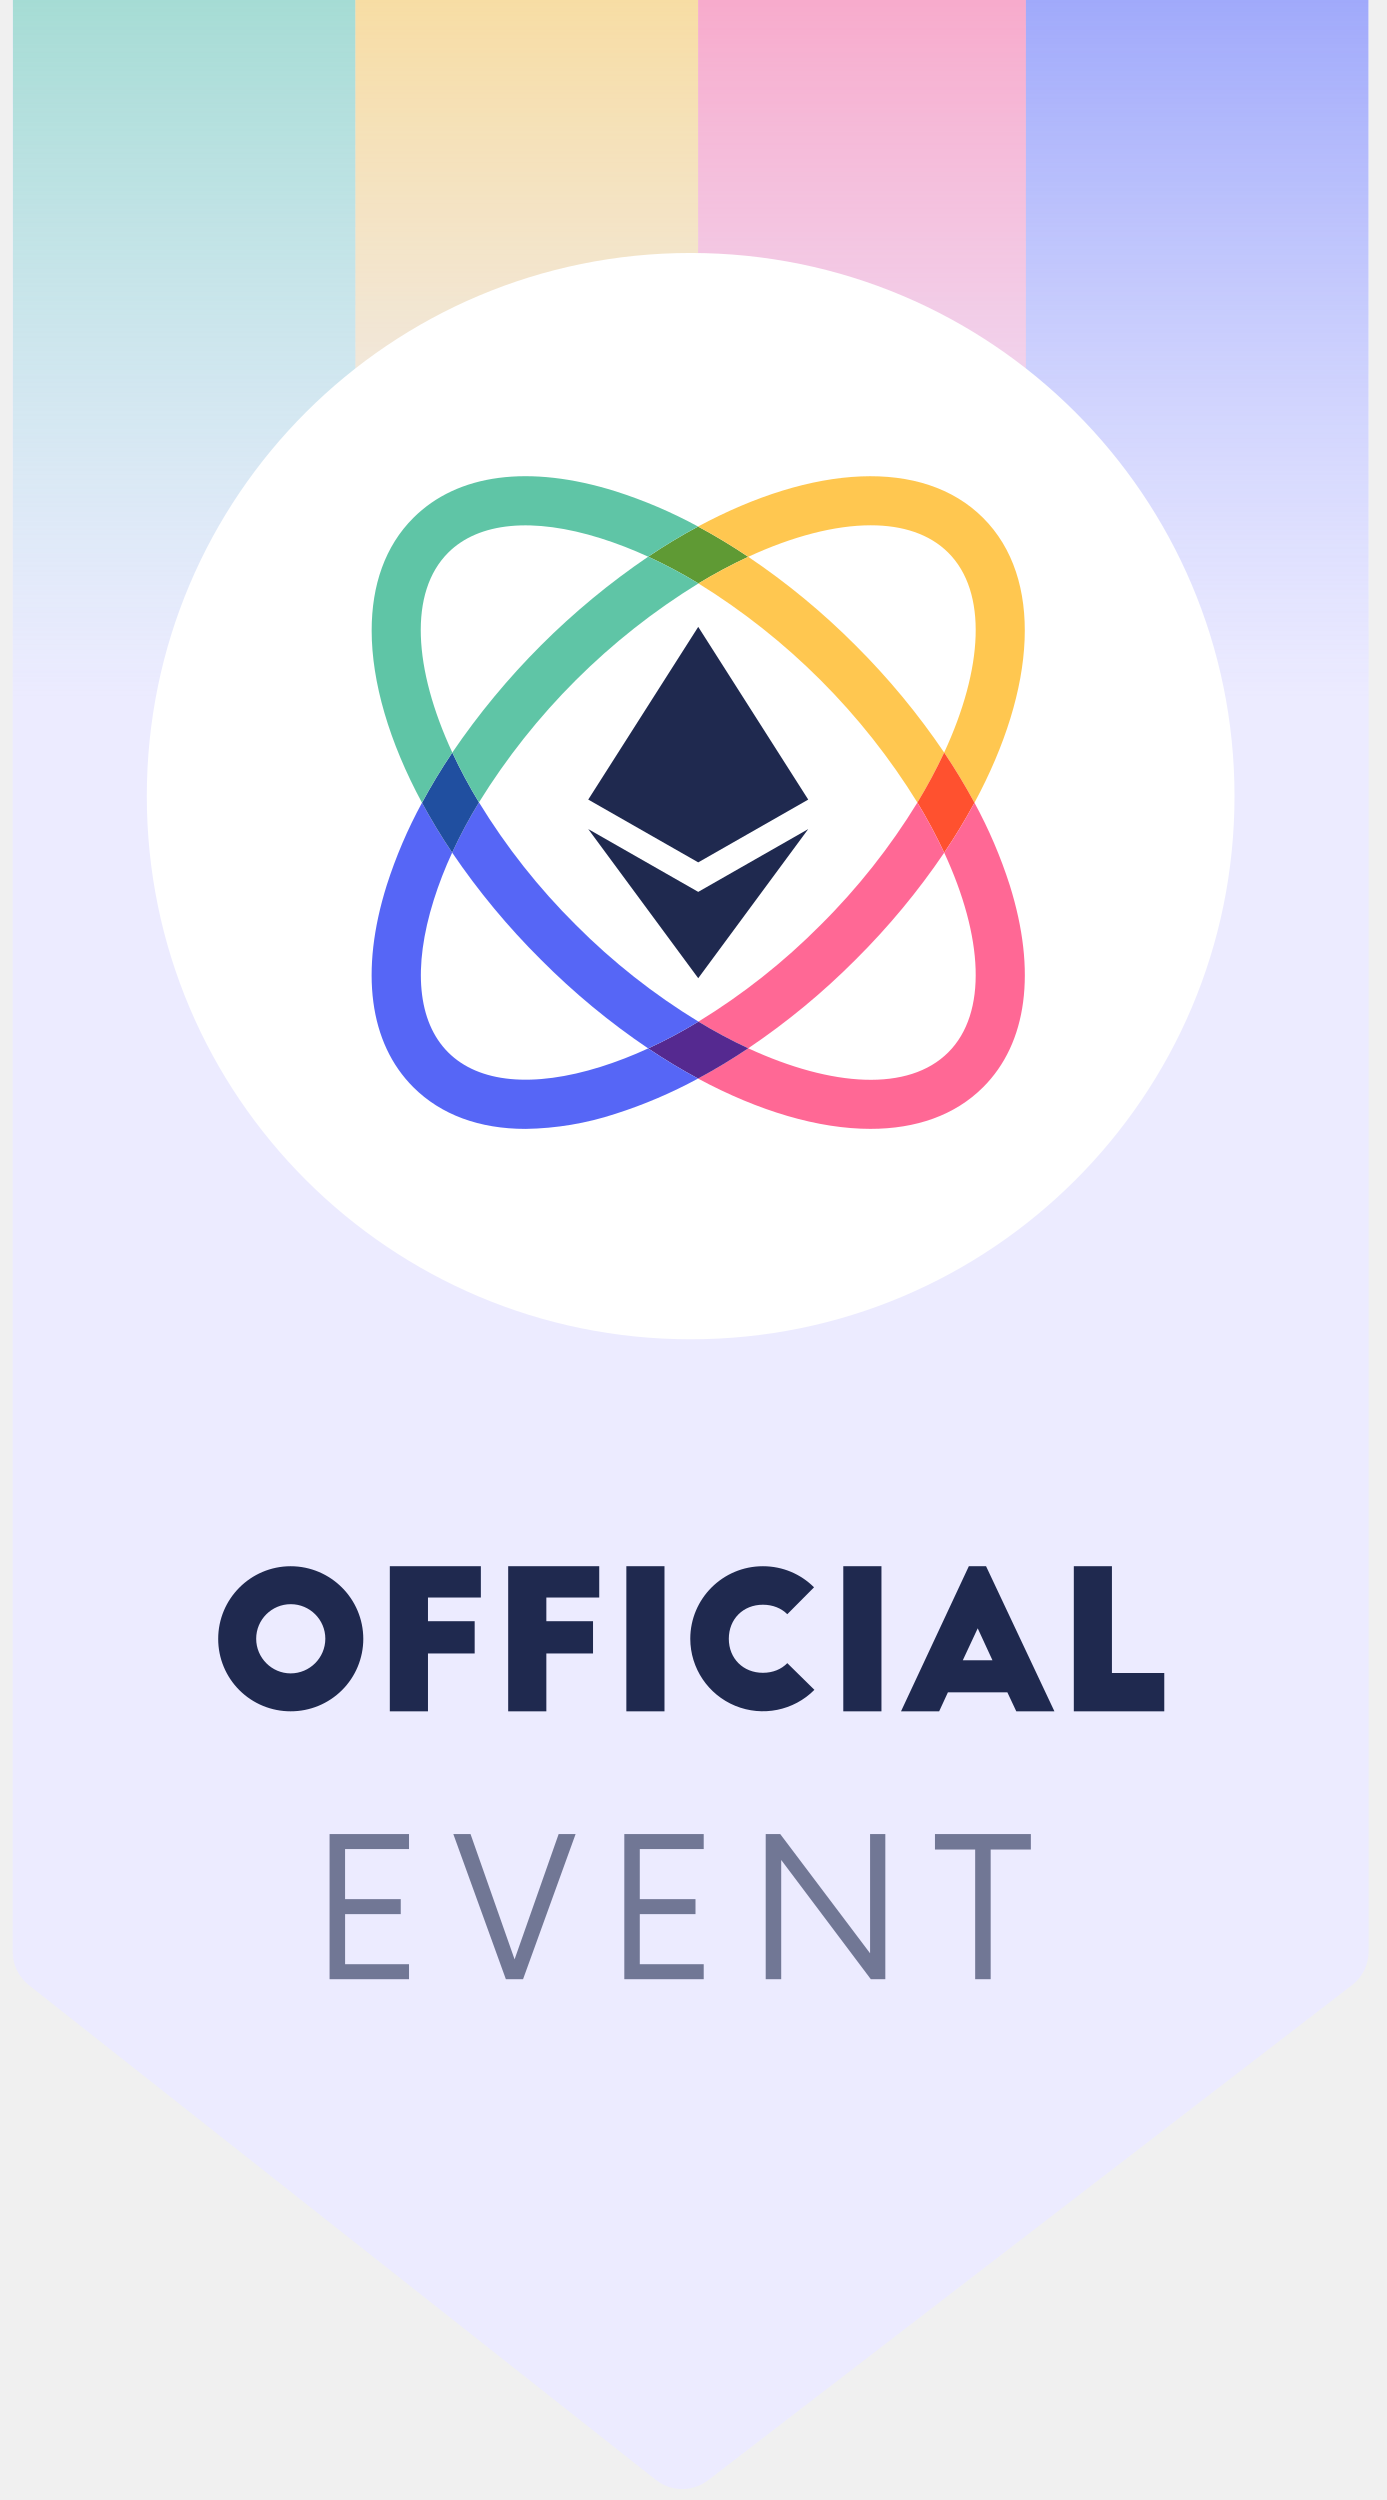
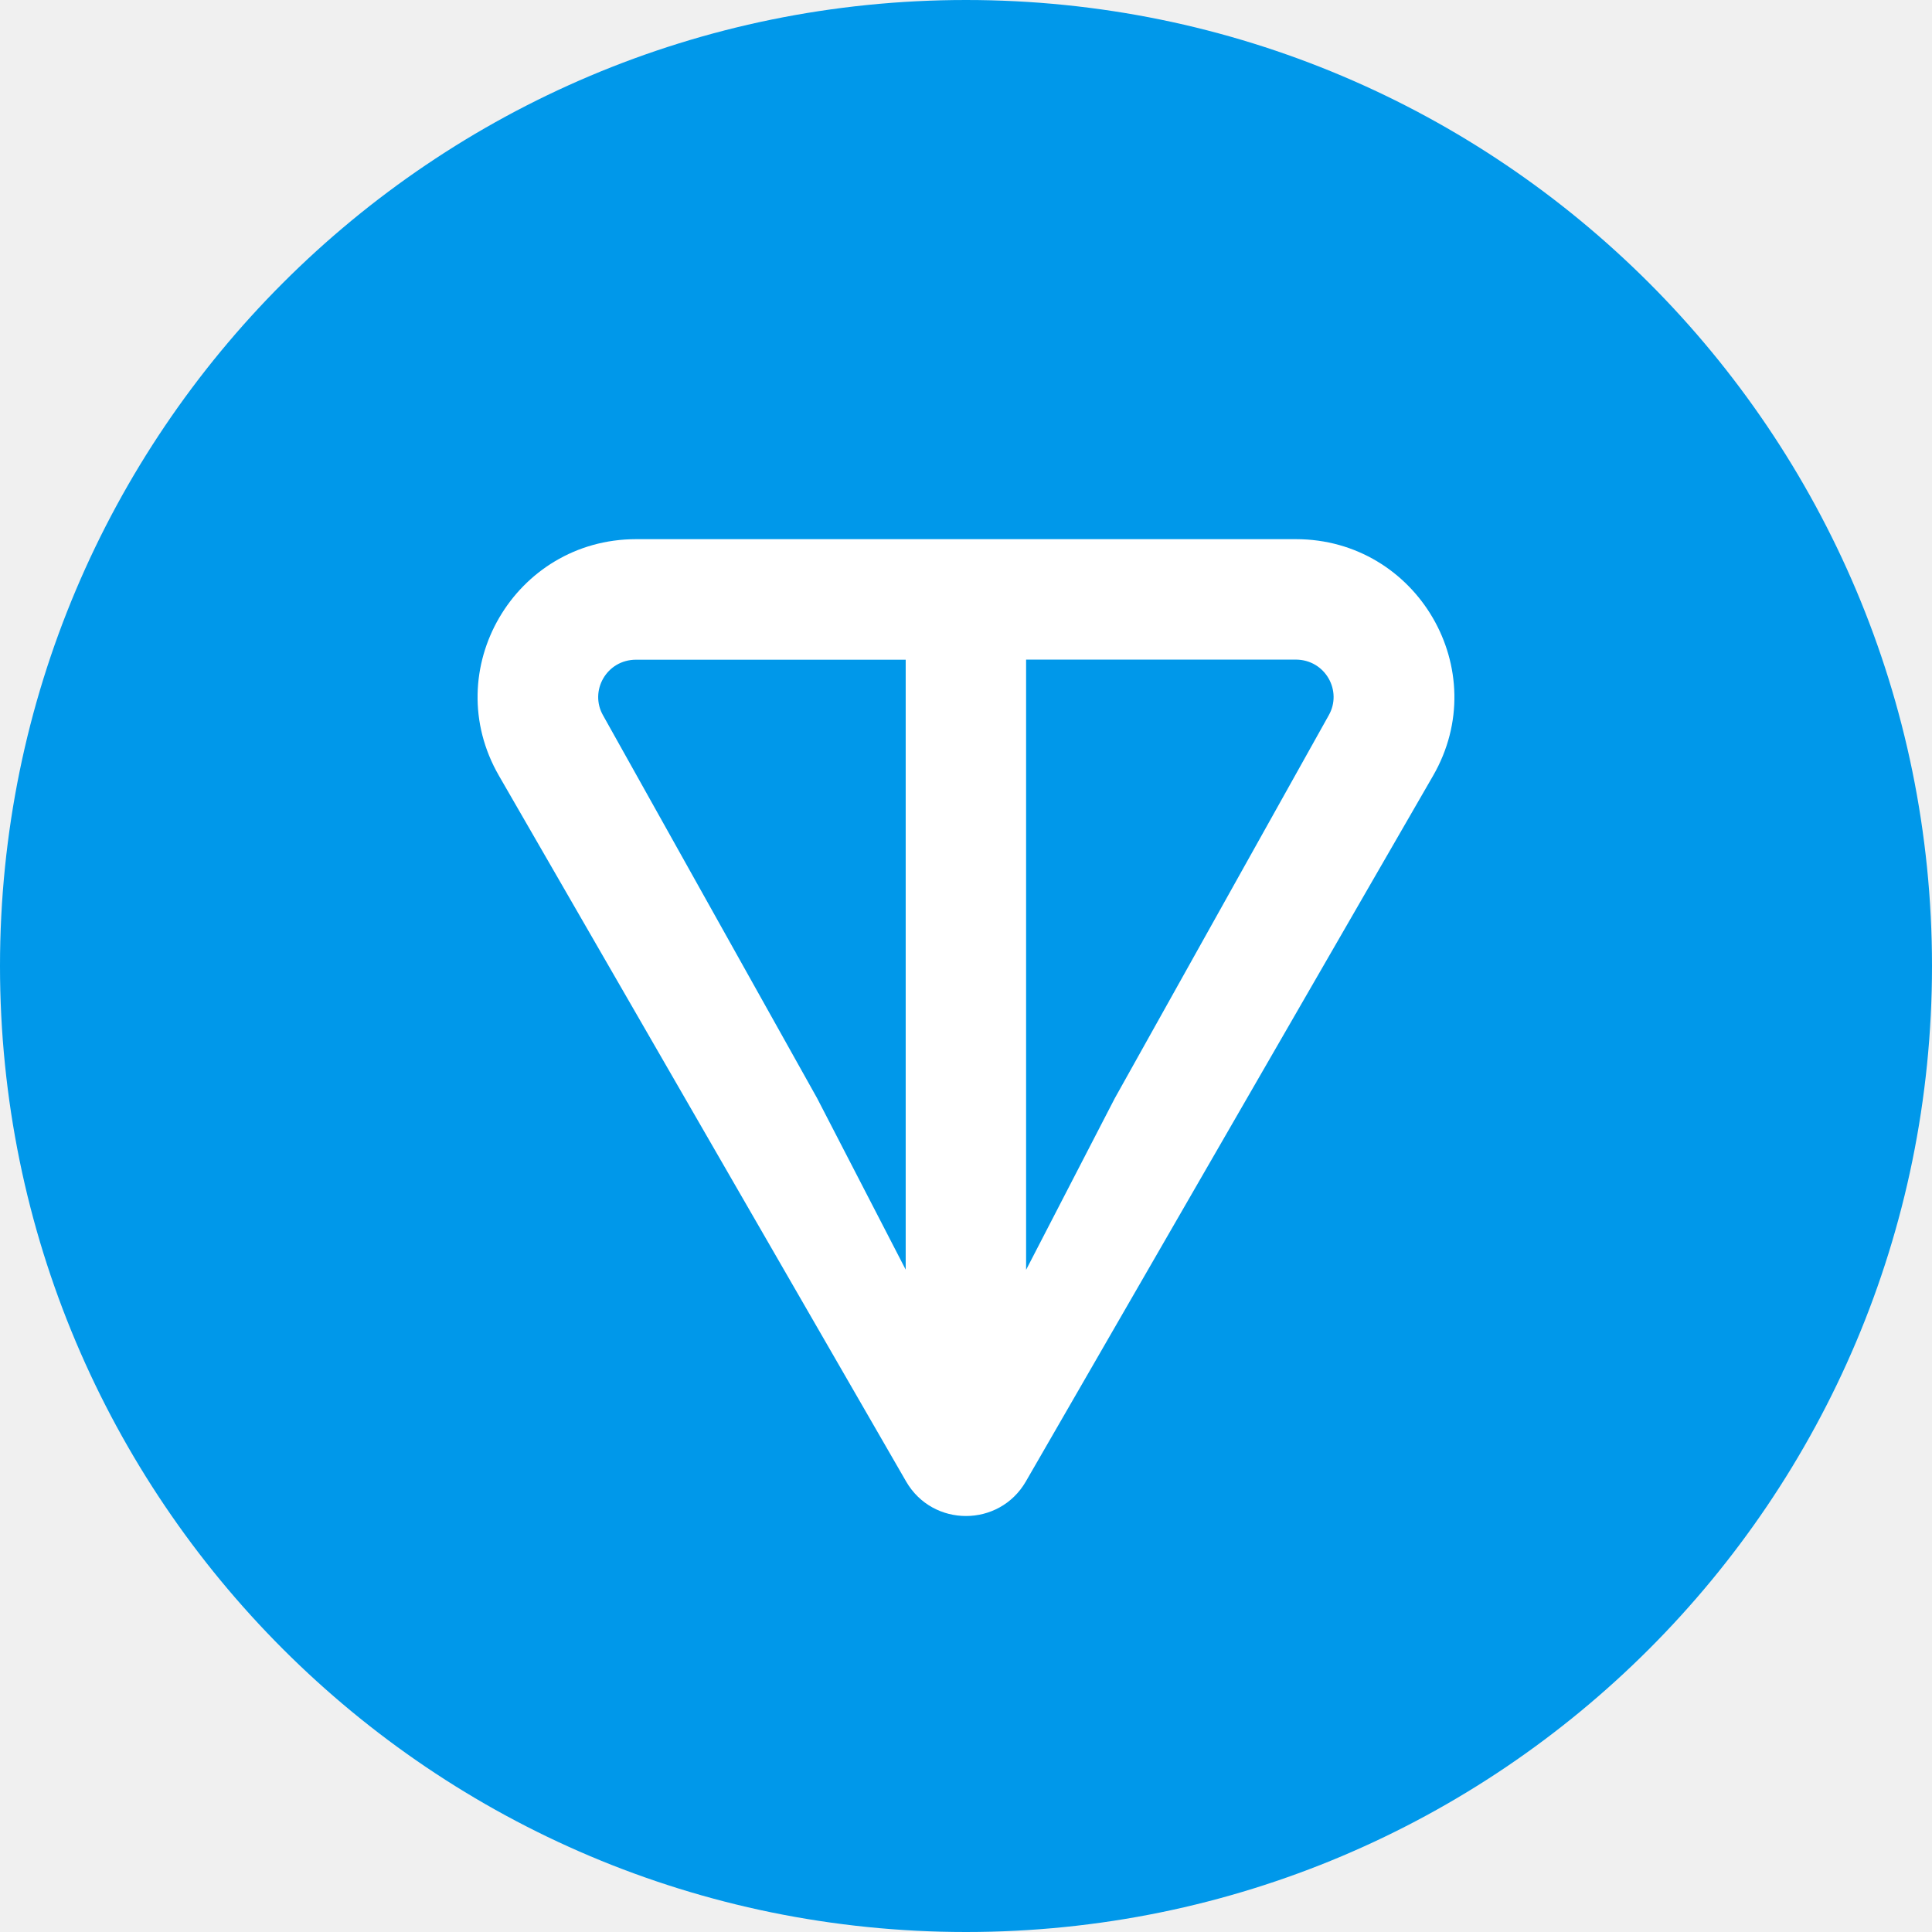
- <svg xmlns="http://www.w3.org/2000/svg" xmlns:xlink="http://www.w3.org/1999/xlink" width="76px" height="137px" viewBox="0 0 76 137" version="1.1">
-   <defs>
-     <path d="M0,0 L74.305,0 L74.305,106.942 C74.305,107.664 73.97,108.344 73.398,108.784 L38.105,135.919 C37.262,136.568 36.086,136.56 35.251,135.902 L0.885,108.784 C0.326,108.344 0,107.672 0,106.961 L0,0 Z" id="path-1" />
-     <linearGradient x1="50%" y1="100%" x2="50%" y2="0%" id="linearGradient-3">
-       <stop stop-color="#98E4D2" stop-opacity="0" offset="0%" />
-       <stop stop-color="#5FC5A6" offset="100%" />
-     </linearGradient>
-     <linearGradient x1="50%" y1="100%" x2="50%" y2="0%" id="linearGradient-4">
-       <stop stop-color="#FFE588" stop-opacity="0" offset="0%" />
-       <stop stop-color="#FFC750" offset="100%" />
-     </linearGradient>
-     <linearGradient x1="50%" y1="100%" x2="50%" y2="0%" id="linearGradient-5">
-       <stop stop-color="#FFA1C7" stop-opacity="0" offset="0%" />
-       <stop stop-color="#FF6895" offset="100%" />
-     </linearGradient>
-     <linearGradient x1="50%" y1="100%" x2="50%" y2="0%" id="linearGradient-6">
-       <stop stop-color="#8F9FFB" stop-opacity="0" offset="0%" />
-       <stop stop-color="#5666F6" offset="100%" />
-     </linearGradient>
-   </defs>
-   <g id="Page-1" stroke="none" stroke-width="1" fill="none" fill-rule="evenodd">
-     <g id="Home" transform="translate(-1153, 0)">
-       <g id="Group" transform="translate(1153.695, 0)">
-         <g id="a-link" fill="#ECEBFF" fill-rule="nonzero">
-           <path d="M0,0 L74.305,0 L74.305,106.942 C74.305,107.664 73.97,108.344 73.398,108.784 L38.105,135.919 C37.262,136.568 36.086,136.56 35.251,135.902 L0.885,108.784 C0.326,108.344 0,107.672 0,106.961 L0,0 Z" id="a" />
-         </g>
-         <g id="Clipped">
-           <mask id="mask-2" fill="white">
-             <use xlink:href="#path-1" />
-           </mask>
-           <g id="a" />
-           <g id="Group" mask="url(#mask-2)" fill-rule="nonzero">
-             <g transform="translate(0, -26.70339)" id="Path">
-               <polygon fill="url(#linearGradient-3)" points="0 0.608 18.781 0.608 18.781 65.031 0 65.031" />
-               <polygon fill="url(#linearGradient-4)" points="18.781 0.608 37.561 0.608 37.561 65.031 18.781 65.031" />
-               <polygon fill="url(#linearGradient-5)" points="37.561 0.608 55.526 0.608 55.526 65.031 37.561 65.031" />
-               <polygon fill="url(#linearGradient-6)" points="55.524 0.608 74.305 0.608 74.305 65.031 55.524 65.031" />
-             </g>
-           </g>
-         </g>
-         <ellipse id="Oval" fill="#FFFFFF" fill-rule="nonzero" cx="37.153" cy="43.628" rx="29.803" ry="29.765" />
-         <polygon id="Path" fill="#1F294F" fill-rule="nonzero" points="31.54 43.817 37.568 34.352 43.596 43.817 37.568 47.258" />
-         <polygon id="Path" fill="#1F294F" fill-rule="nonzero" points="31.54 45.433 37.568 48.875 43.596 45.433 37.568 53.606" />
-         <path d="M40.309,30.512 C39.374,30.949 38.462,31.436 37.579,31.972 C36.691,31.43 35.772,30.941 34.827,30.506 C35.709,29.91 36.621,29.358 37.559,28.854 C38.502,29.362 39.42,29.915 40.309,30.513 L40.309,30.512 Z" id="Path" fill="#5F9A34" fill-rule="nonzero" />
-         <path d="M53.179,28.38 C49.87,25.073 43.841,25.469 37.559,28.854 C38.502,29.362 39.42,29.915 40.309,30.513 C42.742,29.389 45.058,28.786 47.02,28.786 C48.775,28.786 50.248,29.267 51.269,30.286 C53.435,32.45 53.177,36.639 51.045,41.24 C51.643,42.129 52.197,43.046 52.706,43.989 C56.093,37.711 56.488,31.685 53.179,28.38 L53.179,28.38 Z" id="Path" fill="#FFC750" fill-rule="nonzero" />
-         <path d="M40.309,30.512 C39.374,30.949 38.462,31.436 37.579,31.972 C42.457,34.988 46.566,39.099 49.578,43.98 C50.116,43.094 50.606,42.18 51.045,41.24 C49.619,39.13 47.992,37.163 46.188,35.366 C44.391,33.561 42.422,31.936 40.309,30.513 L40.309,30.512 Z" id="Path" fill="#FFC750" fill-rule="nonzero" />
-         <path d="M52.706,43.989 C52.198,44.928 51.645,45.842 51.048,46.726 C50.608,45.785 50.117,44.868 49.578,43.98 C50.115,43.093 50.606,42.18 51.045,41.24 C51.643,42.129 52.197,43.046 52.706,43.989 L52.706,43.989 Z" id="Path" fill="#FF512F" fill-rule="nonzero" />
-         <path d="M51.048,46.726 C50.608,45.785 50.117,44.868 49.578,43.98 C48.085,46.419 46.306,48.67 44.278,50.684 C42.265,52.713 40.016,54.493 37.579,55.985 C38.461,56.523 39.372,57.011 40.309,57.446 C42.422,56.023 44.391,54.397 46.188,52.592 C47.993,50.798 49.621,48.834 51.048,46.726 L51.048,46.726 Z" id="Path" fill="#FF6895" fill-rule="nonzero" />
-         <path d="M54.641,48.515 C54.14,46.949 53.492,45.433 52.706,43.989 C52.198,44.928 51.645,45.842 51.048,46.726 C53.177,51.325 53.435,55.509 51.268,57.671 C49.103,59.835 44.914,59.575 40.308,57.446 C39.42,58.045 38.501,58.599 37.557,59.105 C40.904,60.907 44.176,61.862 47.005,61.862 C49.49,61.862 51.633,61.126 53.179,59.58 C55.601,57.162 56.118,53.233 54.641,48.515 L54.641,48.515 Z" id="Path" fill="#FF6895" fill-rule="nonzero" />
-         <path d="M40.309,57.446 C39.421,58.045 38.502,58.599 37.558,59.105 C36.62,58.6 35.709,58.048 34.826,57.453 C35.771,57.018 36.69,56.528 37.579,55.985 C38.461,56.523 39.372,57.011 40.309,57.446 L40.309,57.446 Z" id="Path" fill="#552990" fill-rule="nonzero" />
-         <path d="M32.219,58.463 C28.508,59.625 25.54,59.343 23.866,57.671 C22.193,55.999 21.911,53.034 23.074,49.323 C23.354,48.436 23.692,47.567 24.083,46.723 C23.488,45.839 22.936,44.928 22.43,43.991 C21.644,45.435 20.997,46.95 20.497,48.515 C19.017,53.233 19.536,57.162 21.956,59.58 C23.473,61.095 25.583,61.864 28.107,61.864 C29.779,61.839 31.438,61.561 33.026,61.039 C34.595,60.538 36.112,59.89 37.559,59.104 C36.621,58.599 35.709,58.048 34.826,57.453 C33.979,57.845 33.11,58.182 32.219,58.463 L32.219,58.463 Z" id="Path" fill="#5666F6" fill-rule="nonzero" />
-         <path d="M34.826,57.453 C35.771,57.018 36.69,56.528 37.579,55.985 C35.134,54.494 32.877,52.714 30.858,50.684 C28.826,48.667 27.045,46.412 25.553,43.969 C25.01,44.857 24.52,45.777 24.083,46.722 C25.512,48.831 27.142,50.796 28.95,52.592 C30.746,54.399 32.714,56.028 34.826,57.453 L34.826,57.453 Z" id="Path" fill="#5666F6" fill-rule="nonzero" />
-         <path d="M25.554,43.968 C25.011,44.857 24.52,45.776 24.083,46.722 C23.488,45.839 22.936,44.927 22.43,43.991 C22.924,43.07 23.48,42.15 24.092,41.24 C24.527,42.177 25.015,43.088 25.553,43.969 L25.554,43.968 Z" id="Path" fill="#204FA0" fill-rule="nonzero" />
-         <path d="M23.866,30.286 C25.54,28.614 28.508,28.332 32.219,29.497 C33.109,29.778 33.979,30.115 34.826,30.506 C35.709,29.91 36.621,29.358 37.559,28.854 C36.113,28.067 34.595,27.419 33.026,26.919 C28.308,25.445 24.377,25.96 21.956,28.38 C20.408,29.925 19.672,32.067 19.672,34.55 C19.672,37.377 20.628,40.65 22.43,43.991 C22.924,43.07 23.48,42.15 24.092,41.24 C21.961,36.639 21.701,32.452 23.866,30.286 L23.866,30.286 Z" id="Path" fill="#5FC5A6" fill-rule="nonzero" />
-         <path d="M34.826,30.506 C30.603,33.375 26.961,37.017 24.092,41.24 C24.527,42.177 25.015,43.088 25.553,43.969 C28.572,39.088 32.69,34.98 37.579,31.972 C36.691,31.43 35.772,30.941 34.827,30.506 L34.826,30.506 Z" id="Path" fill="#5FC5A6" fill-rule="nonzero" />
-         <path d="M11.262,89.815 C11.259,87.618 13.036,85.834 15.233,85.829 C17.431,85.833 19.212,87.616 19.214,89.815 C19.212,90.869 18.792,91.879 18.045,92.623 C17.298,93.366 16.286,93.783 15.233,93.78 C14.18,93.782 13.169,93.366 12.424,92.622 C11.679,91.878 11.261,90.868 11.262,89.815 L11.262,89.815 Z M17.133,89.803 C17.133,88.757 16.285,87.909 15.238,87.909 C14.192,87.909 13.344,88.757 13.344,89.803 C13.344,90.844 14.192,91.702 15.233,91.702 C16.28,91.7 17.129,90.852 17.133,89.805 L17.133,89.803 Z M20.667,93.78 L20.667,85.829 L25.656,85.829 L25.656,87.546 L22.758,87.546 L22.758,88.84 L25.317,88.84 L25.317,90.61 L22.758,90.61 L22.758,93.78 L20.668,93.78 L20.667,93.78 Z M27.153,93.78 L27.153,85.829 L32.143,85.829 L32.143,87.546 L29.245,87.546 L29.245,88.84 L31.803,88.84 L31.803,90.61 L29.245,90.61 L29.245,93.78 L27.153,93.78 L27.153,93.78 Z M33.629,93.78 L33.629,85.829 L35.719,85.829 L35.719,93.78 L33.629,93.78 Z M43.914,86.985 L42.449,88.459 C42.121,88.129 41.654,87.939 41.112,87.939 C40.03,87.939 39.244,88.723 39.244,89.805 C39.244,90.886 40.03,91.67 41.113,91.67 C41.654,91.67 42.121,91.479 42.449,91.14 L43.935,92.603 C42.8,93.746 41.088,94.091 39.598,93.479 C38.108,92.866 37.134,91.416 37.132,89.805 C37.134,87.608 38.915,85.829 41.112,85.829 C42.205,85.829 43.192,86.264 43.914,86.985 L43.914,86.985 Z M45.517,93.78 L45.517,85.829 L47.609,85.829 L47.609,93.78 L45.518,93.78 L45.517,93.78 Z M50.771,93.78 L48.681,93.78 L52.397,85.829 L53.341,85.829 L57.087,93.78 L54.997,93.78 L54.509,92.741 L51.25,92.741 L50.771,93.78 L50.771,93.78 Z M52.884,89.232 L52.067,90.981 L53.691,90.981 L52.884,89.232 Z M58.15,93.78 L58.15,85.829 L60.239,85.829 L60.239,91.681 L63.107,91.681 L63.107,93.78 L58.15,93.78 L58.15,93.78 Z" id="Shape" fill="#1F294F" fill-rule="nonzero" />
-         <path d="M21.718,101.329 L18.215,101.329 L18.215,104.072 L21.266,104.072 L21.266,104.893 L18.216,104.893 L18.216,107.637 L21.719,107.637 L21.719,108.459 L17.366,108.459 L17.366,100.507 L21.719,100.507 L21.719,101.329 L21.718,101.329 Z M29.919,100.507 L30.848,100.507 L27.969,108.459 L27.026,108.459 L24.147,100.507 L25.09,100.507 L27.504,107.372 L29.919,100.507 L29.919,100.507 Z M37.868,101.329 L34.366,101.329 L34.366,104.072 L37.418,104.072 L37.418,104.893 L34.366,104.893 L34.366,107.637 L37.869,107.637 L37.869,108.459 L33.517,108.459 L33.517,100.507 L37.869,100.507 L37.869,101.329 L37.868,101.329 Z M46.985,100.507 L47.821,100.507 L47.821,108.459 L47.025,108.459 L42.115,101.926 L42.115,108.459 L41.266,108.459 L41.266,100.507 L42.062,100.507 L46.985,107.04 L46.985,100.507 Z M55.796,100.507 L55.796,101.354 L53.594,101.354 L53.594,108.459 L52.744,108.459 L52.744,101.356 L50.541,101.356 L50.541,100.508 L55.796,100.508 L55.796,100.507 Z" id="Shape" fill="#1F294F" fill-rule="nonzero" opacity="0.6" />
-       </g>
-     </g>
-   </g>
+ <svg xmlns="http://www.w3.org/2000/svg" width="56" height="56" viewBox="0 0 56 56" fill="none">
+   <path d="M28 56C43.464 56 56 43.464 56 28C56 12.536 43.464 0 28 0C12.536 0 0 12.536 0 28C0 43.464 12.536 56 28 56Z" fill="#0098EA" />
+   <path d="M37.56 15.628H18.439C14.923 15.628 12.694 19.42 14.463 22.486L26.264 42.941C27.035 44.276 28.964 44.276 29.735 42.941L41.538 22.486C43.304 19.425 41.076 15.628 37.563 15.628H37.56ZM26.255 36.807L23.685 31.833L17.483 20.741C17.074 20.032 17.579 19.122 18.436 19.122H26.252V36.809L26.255 36.807ZM38.511 20.739L32.312 31.835L29.742 36.807V19.119H37.558C38.415 19.119 38.92 20.029 38.511 20.739Z" fill="white" />
</svg>
